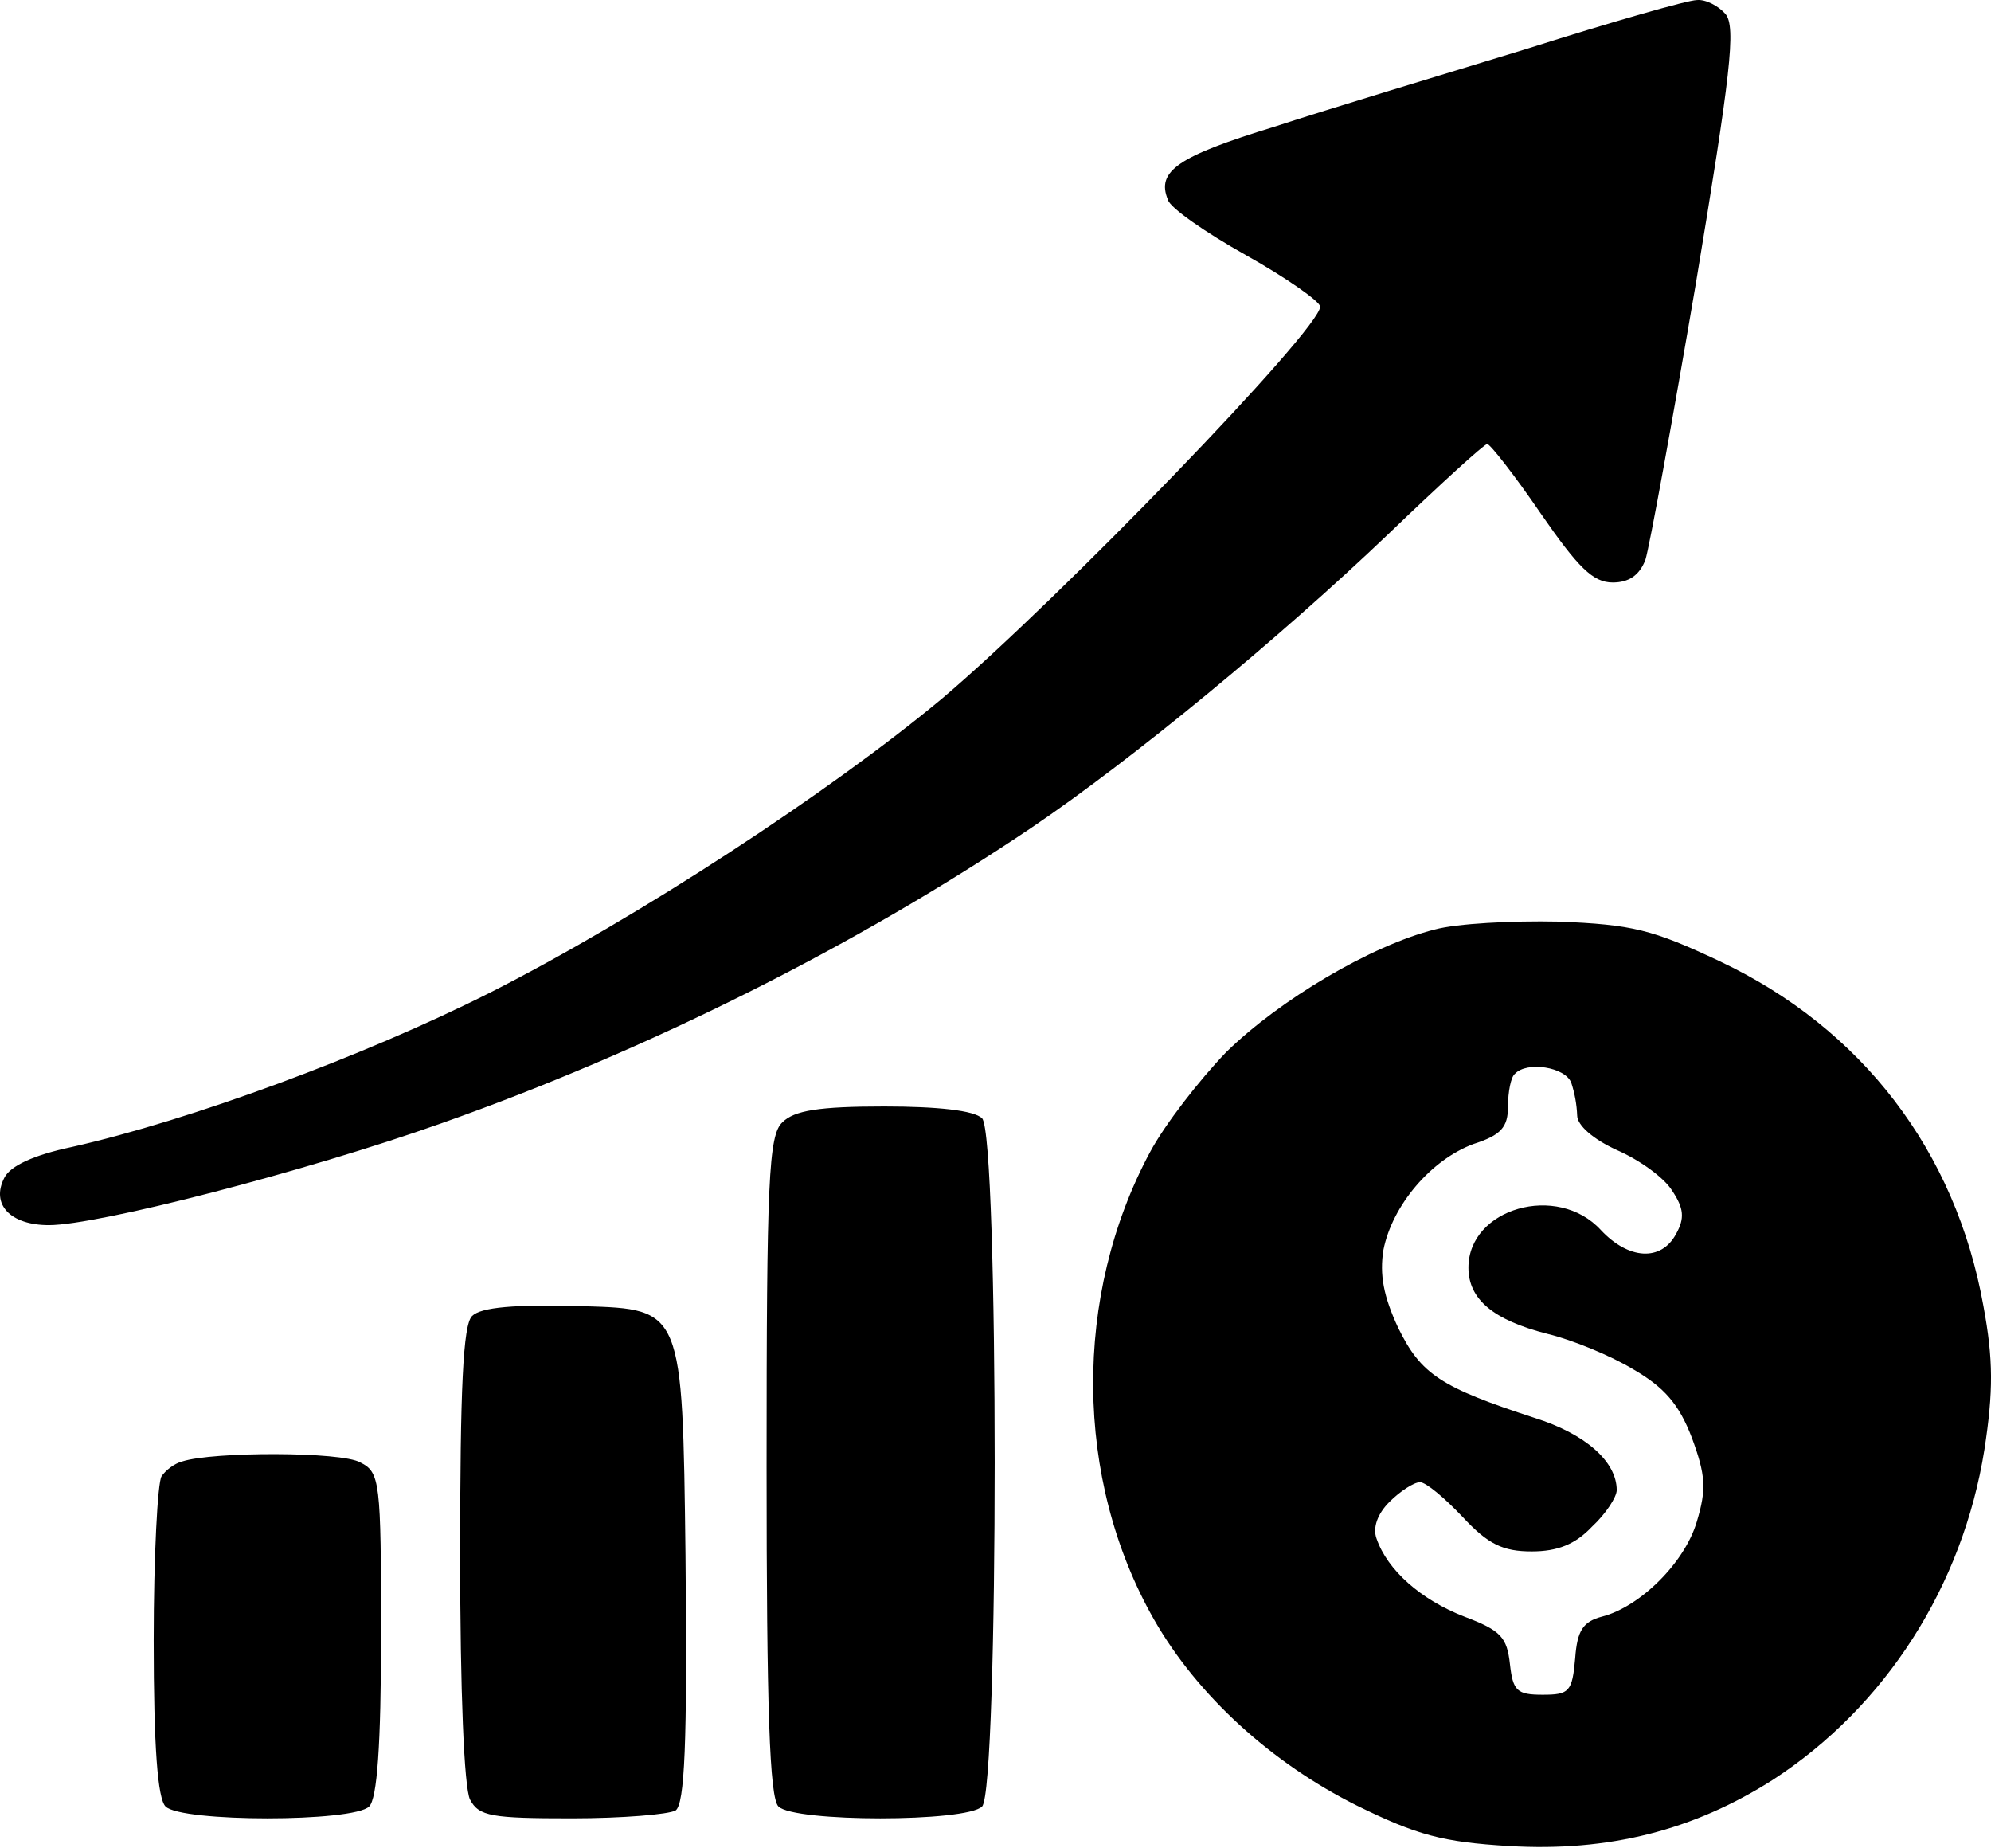
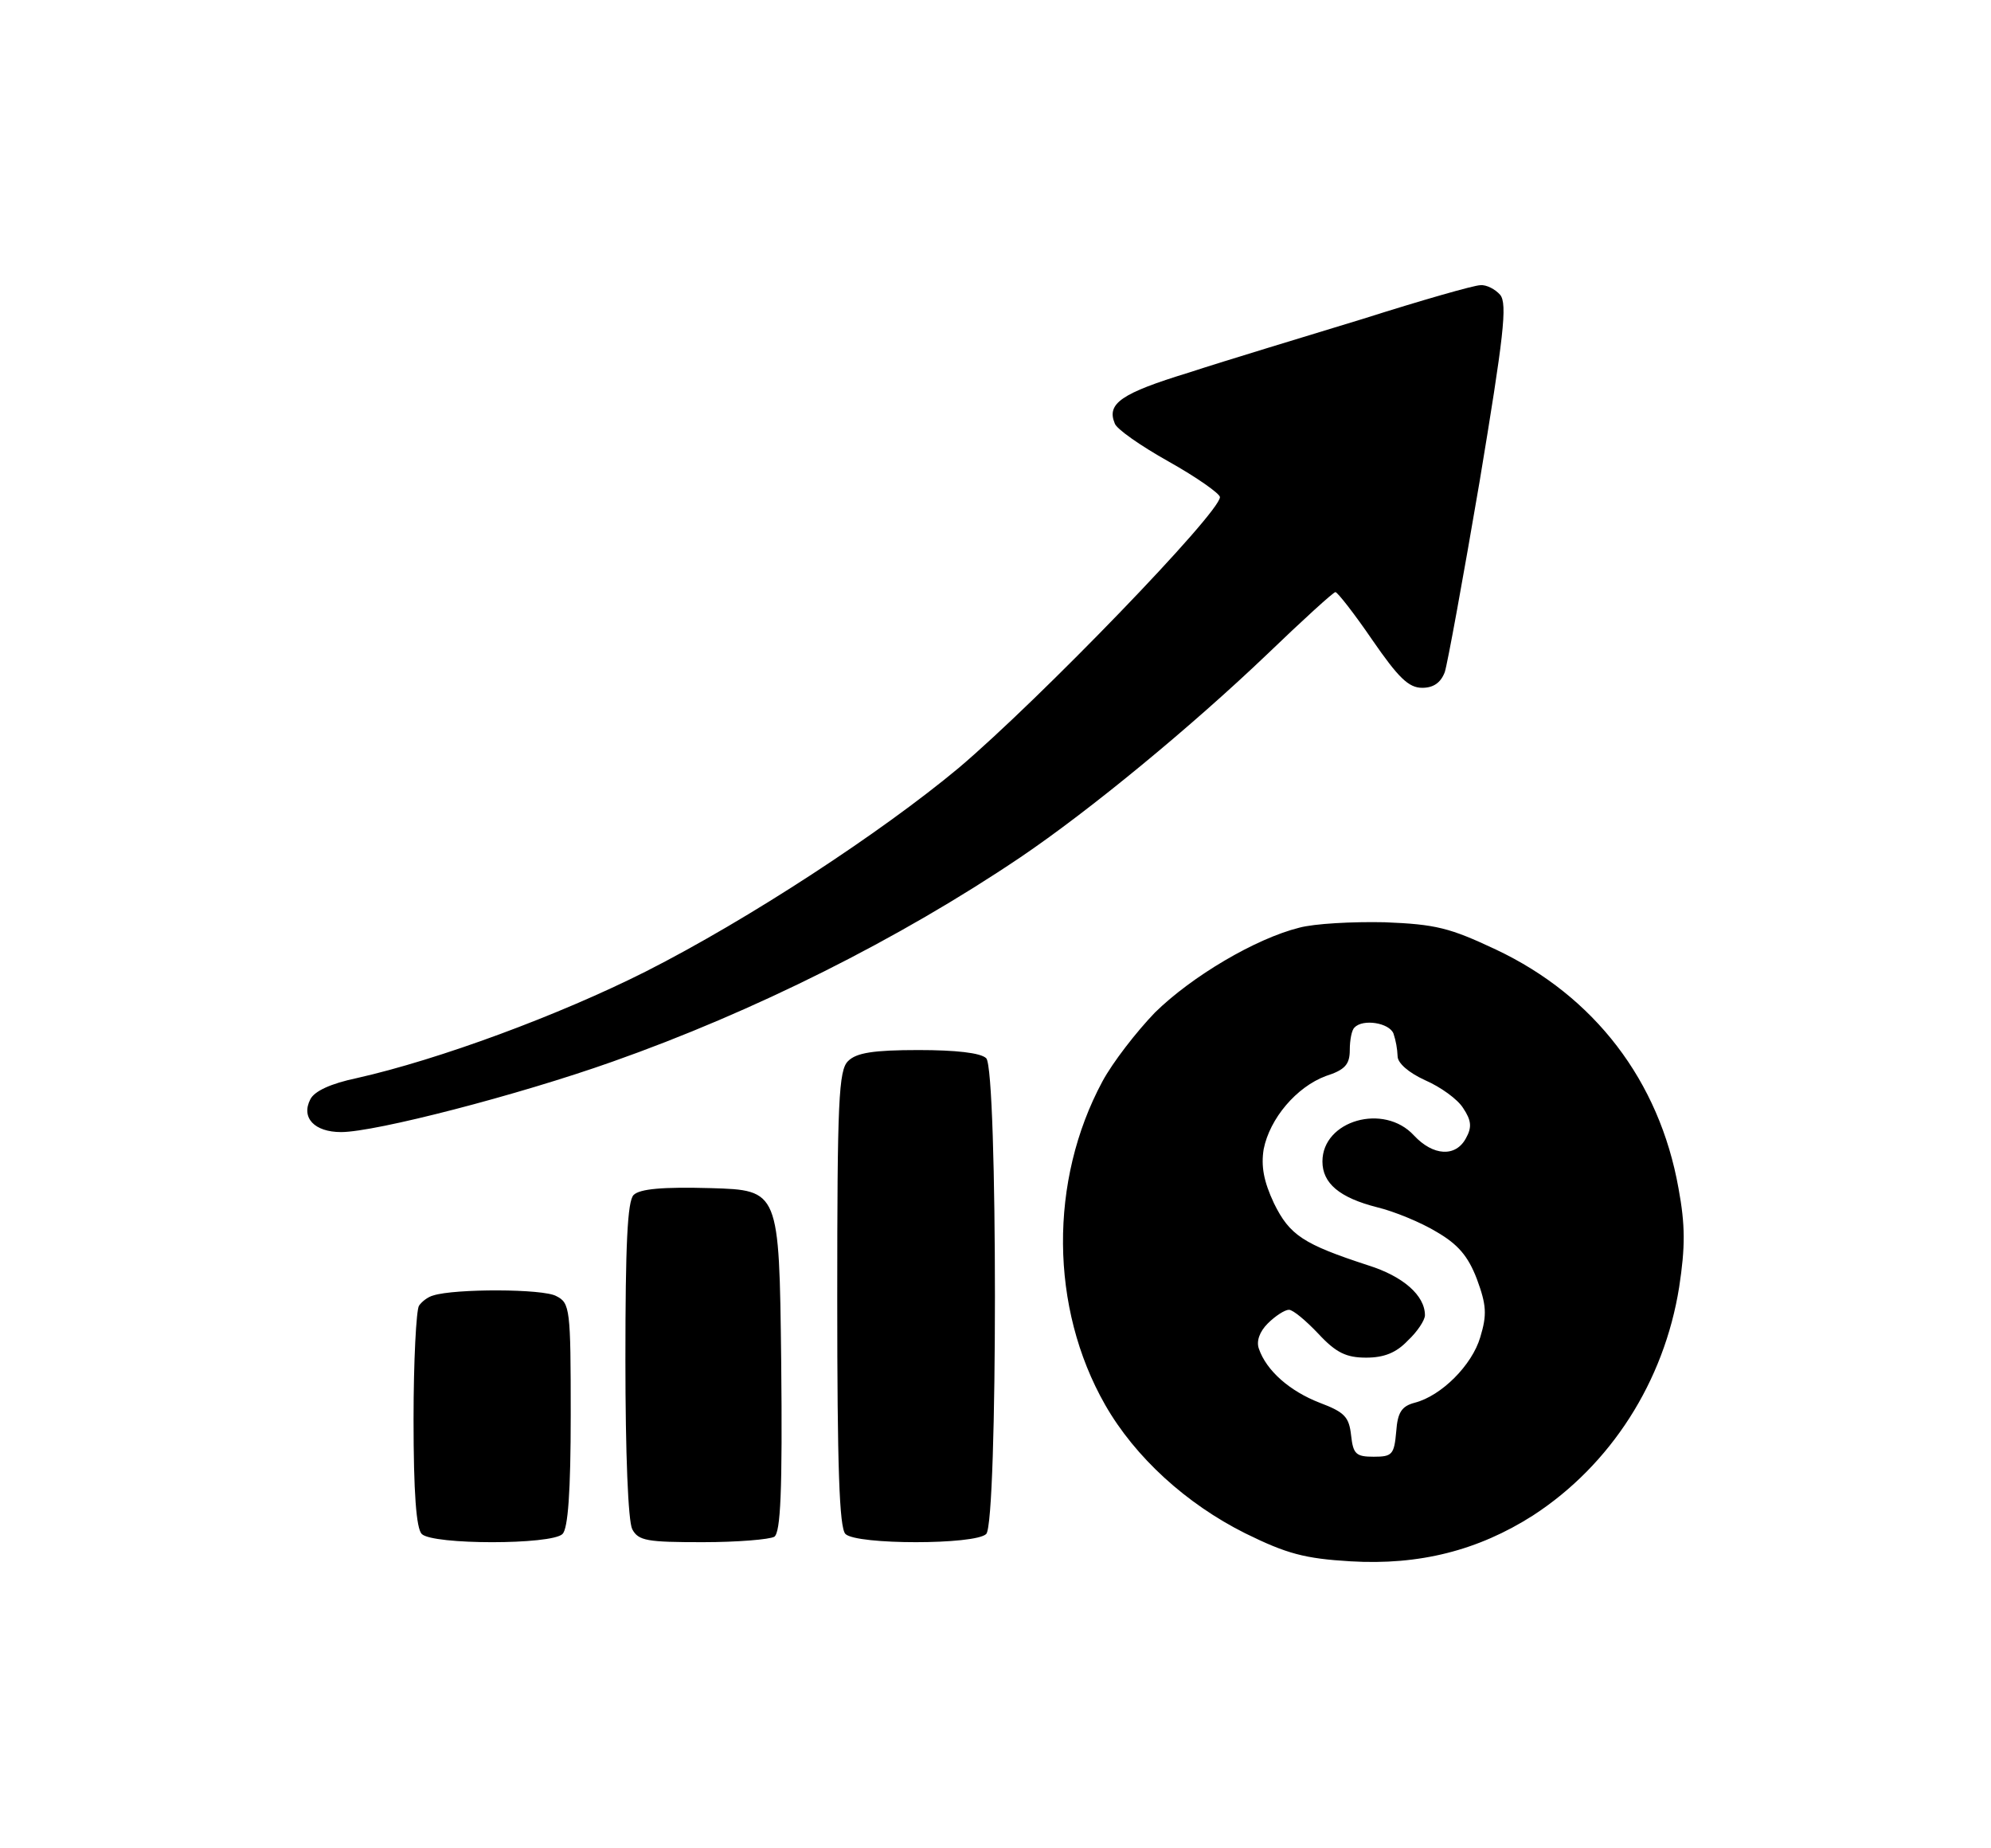
<svg xmlns="http://www.w3.org/2000/svg" width="512" height="475" fill="currentColor" viewBox="0 0 512 475">
-   <path fill-rule="evenodd" d="M392.87 12.48c-21.6 6.61-51.1 15.5-65.08 20.08-24.91 7.63-30.5 11.44-27.45 18.81.5 2.04 9.66 8.4 20.08 14.24s19.07 11.95 19.07 13.22c0 5.85-67.11 75.24-97.11 100.67-28.98 24.15-78.3 56.43-116.43 75.75-32.28 16.27-77.02 32.8-107.53 39.66-9.66 2.03-15.76 4.83-17.29 7.88-3.55 6.86 1.53 12.2 11.44 12.2 12.71 0 65.84-13.73 100.93-26.18 52.62-18.56 106.5-45.5 151.76-76.01 25.93-17.54 63.55-48.56 91.77-75.5 13.22-12.71 24.66-23.14 25.42-23.14s7.12 8.14 13.72 17.8c9.66 13.98 13.48 17.8 18.56 17.8 4.07 0 6.87-1.79 8.4-5.85 1-3.05 6.85-35.08 12.96-70.93 8.9-53.64 10.42-66.1 7.62-69.4-1.78-2.03-5.08-3.81-7.37-3.56-2.29 0-21.86 5.6-43.47 12.46m-23.9 226.5c-16.26 4.07-39.9 18.05-53.63 31.52-6.87 7.12-15.76 18.56-19.58 25.68-19.83 36.86-19.57 84.14 1.02 120.24 11.18 19.57 30.25 36.86 52.11 47.79 15.5 7.63 22.12 9.4 39.15 10.42 25.68 1.53 47.54-4.07 67.87-17.03 28.98-18.81 48.81-49.83 54.4-84.9 2.3-15 2.3-23.14-.25-36.87-7.12-39.9-31.27-71.43-67.87-88.71-17.29-8.14-22.37-9.41-41.44-10.17-11.95-.26-26.18.5-31.78 2.03m35.09 39.4a31 31 0 0 1 1.52 8.4c0 2.53 4.07 6.1 10.17 8.89 5.85 2.54 12.2 7.12 14.23 10.42 3.06 4.58 3.3 7.12 1.02 11.19-3.81 7.11-12.2 6.6-19.32-1.02-11.18-12.2-34.06-5.6-34.06 9.66 0 8.13 6.35 13.47 20.33 17.03 6.36 1.53 16.27 5.6 22.12 9.15 7.88 4.58 11.7 8.9 15 17.54 3.56 9.66 3.81 13.22 1.27 21.61-3.05 10.42-14.49 21.86-24.4 24.4-4.83 1.28-6.36 3.56-6.87 10.68-.76 8.65-1.52 9.4-8.39 9.4-6.6 0-7.62-1-8.39-7.87-.76-6.87-2.28-8.65-11.69-12.2-11.18-4.33-19.83-11.95-22.62-20.09-1.02-2.8.25-6.35 3.3-9.4 2.8-2.8 6.36-5.09 7.88-5.09 1.53 0 6.36 4.07 10.93 8.9 6.61 7.12 10.43 8.9 17.8 8.9 6.6 0 11.18-1.78 15.5-6.36 3.56-3.3 6.36-7.62 6.36-9.4 0-7.38-8.14-14.5-21.1-18.56-24.15-7.88-29.23-11.19-35.08-23.13-3.81-8.14-4.83-13.73-3.81-20.09 2.28-11.44 12.2-23.13 23.13-27.2 7.12-2.28 8.9-4.32 8.9-9.66 0-3.8.76-7.62 1.78-8.39 3.05-3.3 12.96-1.77 14.49 2.3M201.2 288.55c-3.56 3.3-4.07 15-4.07 88.47 0 62.28.76 85.16 3.05 87.44 4.07 4.07 48.3 4.07 52.37 0 4.32-4.32 4.32-172.6 0-176.93-2.04-2.03-11.44-3.05-25.17-3.05-16.78 0-23.13 1.02-26.18 4.07m-79.82 49.83c-2.3 2.28-3.05 18.55-3.05 61.26 0 35.08 1.01 60 2.54 63.04 2.28 4.33 5.59 4.83 26.18 4.83 12.97 0 24.91-1.01 26.7-2.03 2.28-1.78 3.04-16.52 2.53-65.59-.76-63.3-.76-63.3-26.18-64.06-17.8-.5-26.44.26-28.72 2.55m-74.49 37.36c-2.03.51-4.32 2.3-5.34 3.82s-2.03 20.59-2.03 42.2c0 27.45 1.02 40.67 3.05 42.7 4.07 4.07 48.3 4.07 52.37 0 2.03-2.03 3.05-15.5 3.05-44.48 0-39.15-.26-41.44-5.34-43.98-4.83-2.8-37.88-2.8-45.76-.26" clip-rule="evenodd" />
+   <path fill-rule="evenodd" d="M 350.618,81.943 c -14.932,4.57 -35.326,10.715 -44.99,13.881 c -17.22,5.275 -21.085,7.908 -18.976,13.003 c 0.346,1.41 6.678,5.807 13.881,9.844 s 13.183,8.261 13.183,9.139 c 0,4.044 -46.393,52.014 -67.132,69.593 c -20.034,16.695 -54.129,39.01 -80.488,52.366 c -22.315,11.247 -53.244,22.675 -74.336,27.417 c -6.678,1.403 -10.895,3.339 -11.953,5.447 c -2.454,4.742 1.058,8.434 7.908,8.434 c 8.786,0 45.515,-9.492 69.773,-18.098 c 36.376,-12.831 73.624,-31.454 104.912,-52.546 c 17.925,-12.125 43.932,-33.57 63.441,-52.193 c 9.139,-8.786 17.047,-15.997 17.573,-15.997 s 4.922,5.627 9.485,12.305 c 6.678,9.664 9.319,12.305 12.831,12.305 c 2.814,0 4.749,-1.237 5.807,-4.044 c 0.691,-2.108 4.735,-24.251 8.959,-49.034 c 6.153,-37.081 7.203,-45.695 5.268,-47.976 c -1.231,-1.403 -3.512,-2.634 -5.095,-2.461 c -1.583,0 -15.112,3.871 -30.051,8.614 m -16.522,156.58 c -11.241,2.814 -27.583,12.478 -37.075,21.79 c -4.749,4.922 -10.895,12.831 -13.536,17.753 c -13.709,25.481 -13.529,58.166 0.705,83.122 c 7.729,13.529 20.912,25.481 36.024,33.037 c 10.715,5.275 15.292,6.498 27.064,7.203 c 17.753,1.058 32.864,-2.814 46.919,-11.773 c 20.034,-13.003 33.742,-34.448 37.607,-58.691 c 1.59,-10.37 1.59,-15.997 -0.173,-25.488 c -4.922,-27.583 -21.617,-49.38 -46.919,-61.325 c -11.953,-5.627 -15.464,-6.505 -28.648,-7.031 c -8.261,-0.18 -18.098,0.346 -21.97,1.403 m 24.258,27.237 a 21.43,21.43 0 0,1 1.051,5.807 c 0,1.749 2.814,4.217 7.031,6.146 c 4.044,1.756 8.434,4.922 9.837,7.203 c 2.115,3.166 2.281,4.922 0.705,7.736 c -2.634,4.915 -8.434,4.563 -13.356,-0.705 c -7.729,-8.434 -23.546,-3.871 -23.546,6.678 c 0,5.62 4.39,9.312 14.054,11.773 c 4.397,1.058 11.247,3.871 15.292,6.325 c 5.447,3.166 8.088,6.153 10.37,12.125 c 2.461,6.678 2.634,9.139 0.878,14.939 c -2.108,7.203 -10.017,15.112 -16.868,16.868 c -3.339,0.885 -4.397,2.461 -4.749,7.383 c -0.525,5.98 -1.051,6.498 -5.8,6.498 c -4.563,0 -5.268,-0.691 -5.8,-5.441 c -0.525,-4.749 -1.576,-5.98 -8.081,-8.434 c -7.729,-2.993 -13.709,-8.261 -15.637,-13.888 c -0.705,-1.936 0.173,-4.39 2.281,-6.498 c 1.936,-1.936 4.397,-3.519 5.447,-3.519 c 1.058,0 4.397,2.814 7.556,6.153 c 4.57,4.922 7.21,6.153 12.305,6.153 c 4.563,0 7.729,-1.231 10.715,-4.397 c 2.461,-2.281 4.397,-5.268 4.397,-6.498 c 0,-5.102 -5.627,-10.024 -14.586,-12.831 c -16.695,-5.447 -20.207,-7.736 -24.251,-15.99 c -2.634,-5.627 -3.339,-9.492 -2.634,-13.888 c 1.576,-7.908 8.434,-15.99 15.99,-18.803 c 4.922,-1.576 6.153,-2.986 6.153,-6.678 c 0,-2.627 0.525,-5.268 1.231,-5.8 c 2.108,-2.281 8.959,-1.224 10.017,1.59 M 218.117,272.791 c -2.461,2.281 -2.814,10.37 -2.814,61.159 c 0,43.054 0.525,58.871 2.108,60.447 c 2.814,2.814 33.39,2.814 36.203,0 c 2.986,-2.986 2.986,-119.319 0,-122.312 c -1.41,-1.403 -7.908,-2.108 -17.4,-2.108 c -11.6,0 -15.99,0.705 -18.098,2.814 m -55.18,34.448 c -1.59,1.576 -2.108,12.824 -2.108,42.349 c 0,24.251 0.698,41.478 1.756,43.58 c 1.576,2.993 3.864,3.339 18.098,3.339 c 8.966,0 17.22,-0.698 18.458,-1.403 c 1.576,-1.231 2.102,-11.42 1.749,-45.342 c -0.525,-43.759 -0.525,-43.759 -18.098,-44.285 c -12.305,-0.346 -18.278,0.18 -19.854,1.763 m -51.495,25.827 c -1.403,0.353 -2.986,1.59 -3.692,2.641 s -1.403,14.234 -1.403,29.173 c 0,18.976 0.705,28.115 2.108,29.519 c 2.814,2.814 33.39,2.814 36.203,0 c 1.403,-1.403 2.108,-10.715 2.108,-30.749 c 0,-27.064 -0.18,-28.648 -3.692,-30.403 c -3.339,-1.936 -26.187,-1.936 -31.634,-0.18" clip-rule="evenodd" />
</svg>
